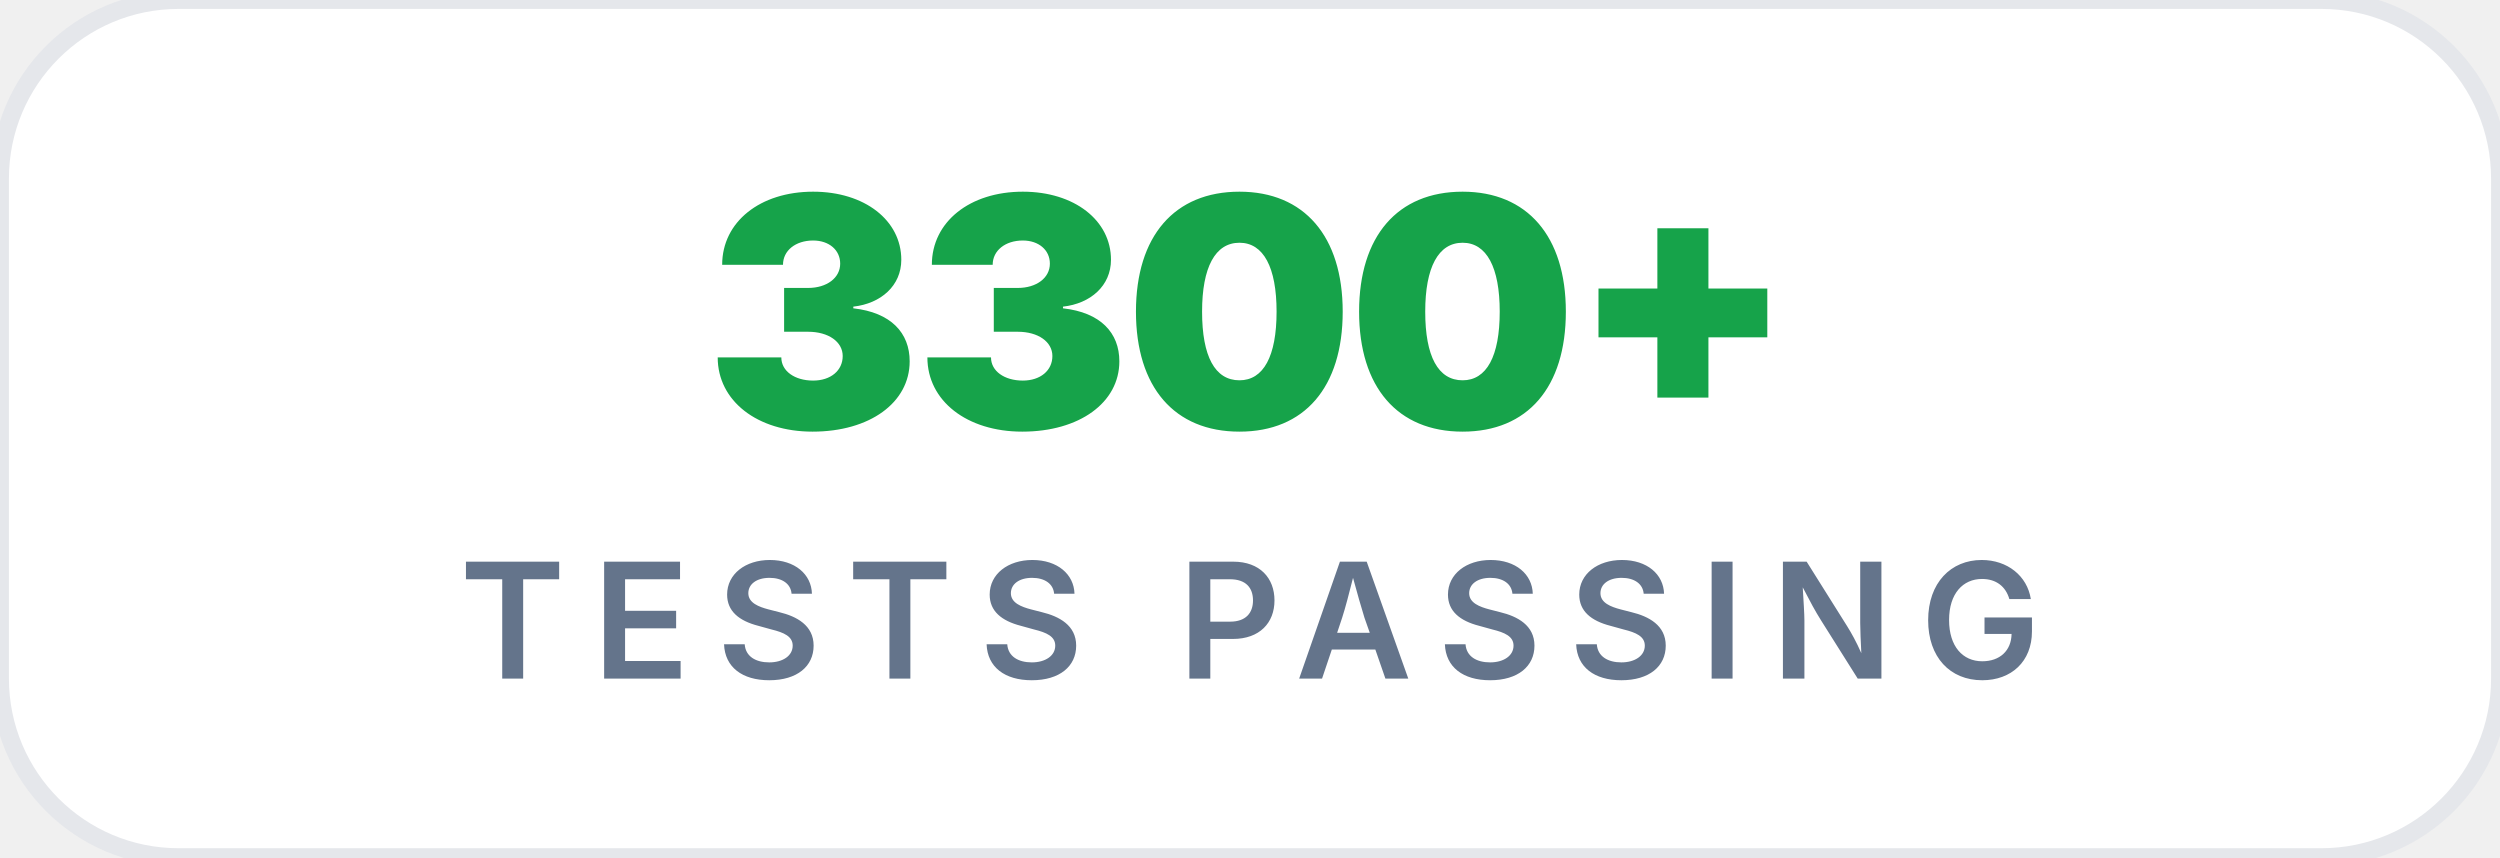
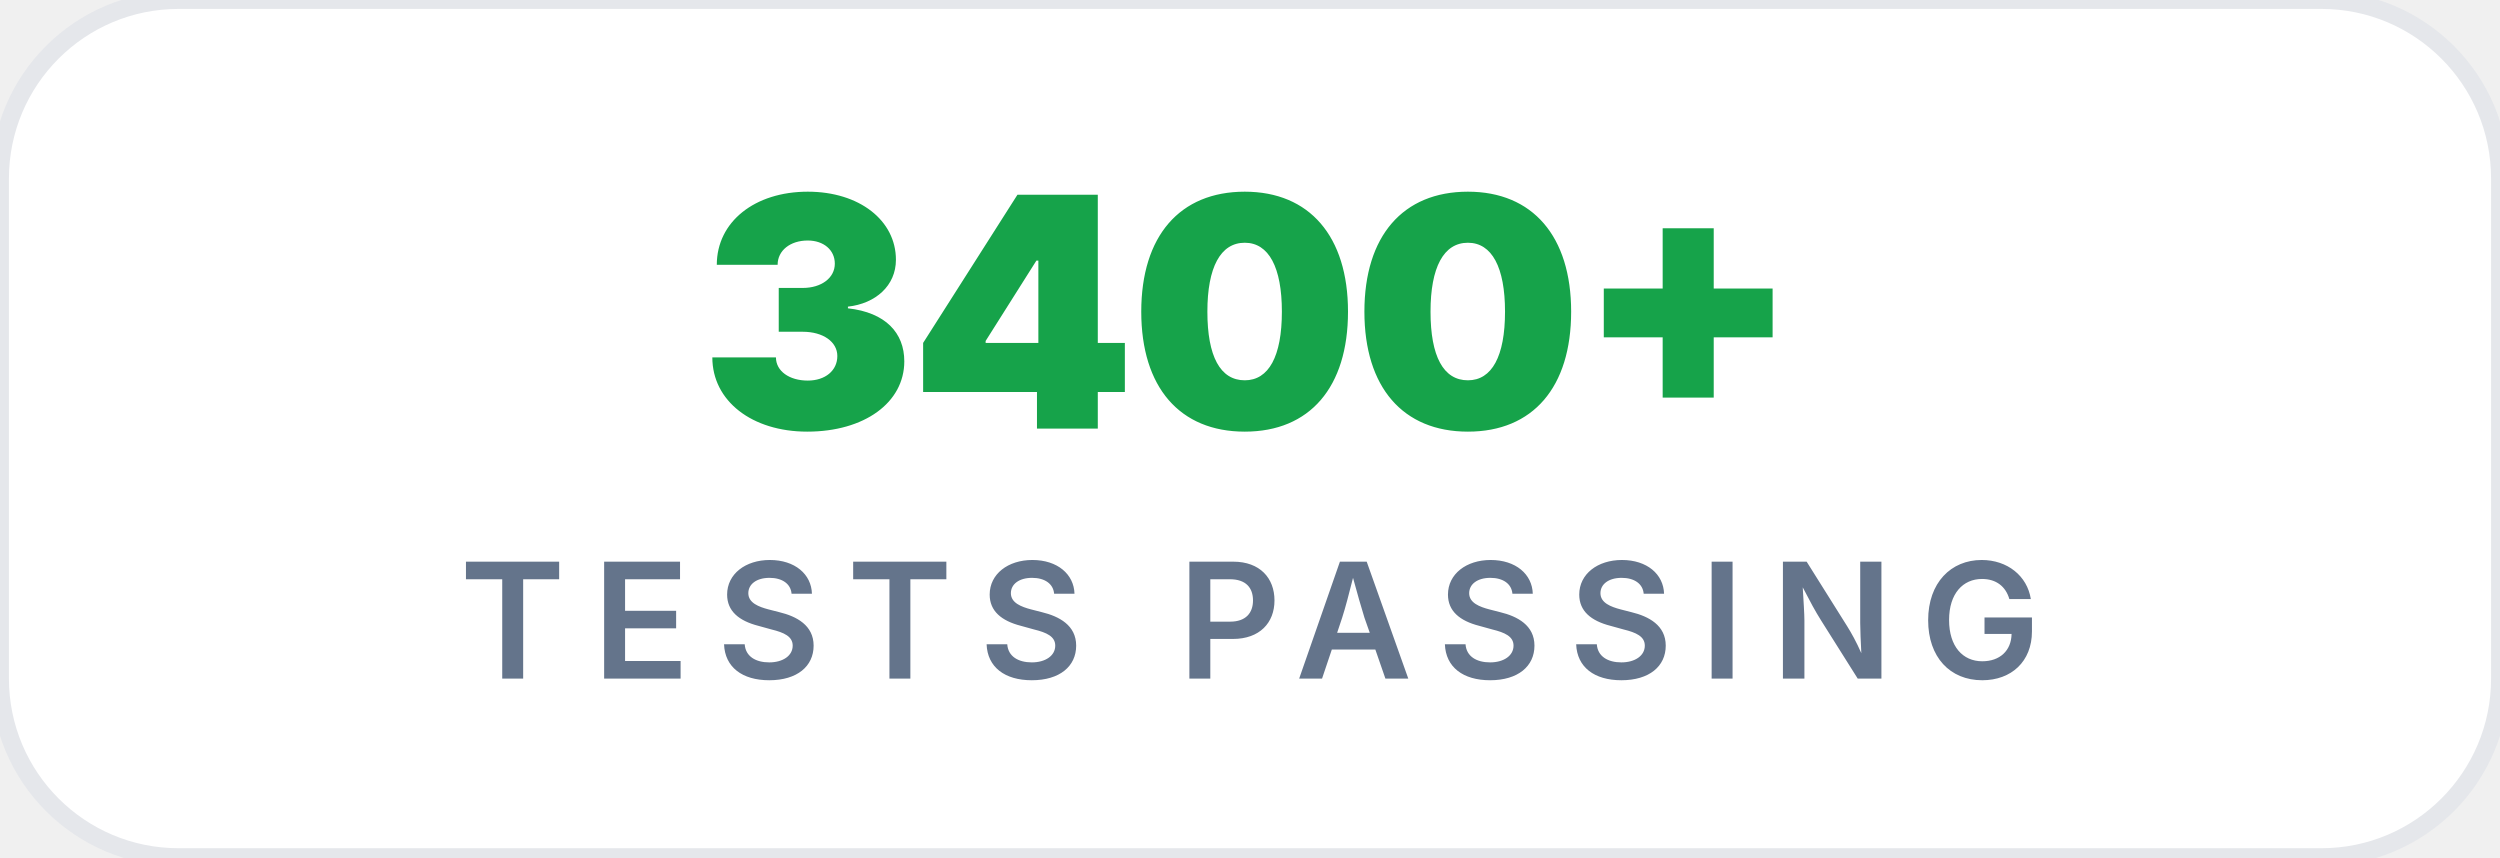
- <svg xmlns="http://www.w3.org/2000/svg" viewBox="0 0 140 48" fill="none" role="img" aria-label="TESTS PASSING: 3300+">
+ <svg xmlns="http://www.w3.org/2000/svg" viewBox="0 0 140 48" fill="none" role="img" aria-label="TESTS PASSING: 3400+">
  <rect x="0" y="0" width="140" height="48" rx="10" fill="#FFFFFF" stroke="#E5E7EB" stroke-width="1" />
-   <text x="70" y="24" fill="#16A34A" font-family="ui-sans-serif, -apple-system, &quot;Segoe UI&quot;, Inter, system-ui, sans-serif" font-size="18" font-weight="900" text-anchor="middle" letter-spacing="-0.3">3300+</text>
+   <text x="70" y="24" fill="#16A34A" font-family="ui-sans-serif, -apple-system, &quot;Segoe UI&quot;, Inter, system-ui, sans-serif" font-size="18" font-weight="900" text-anchor="middle" letter-spacing="-0.3">3400+</text>
  <text x="70" y="38" fill="#64748B" font-family="ui-sans-serif, -apple-system, &quot;Segoe UI&quot;, Inter, system-ui, sans-serif" font-size="9" font-weight="600" text-anchor="middle" letter-spacing="1.5">TESTS PASSING</text>
</svg>
